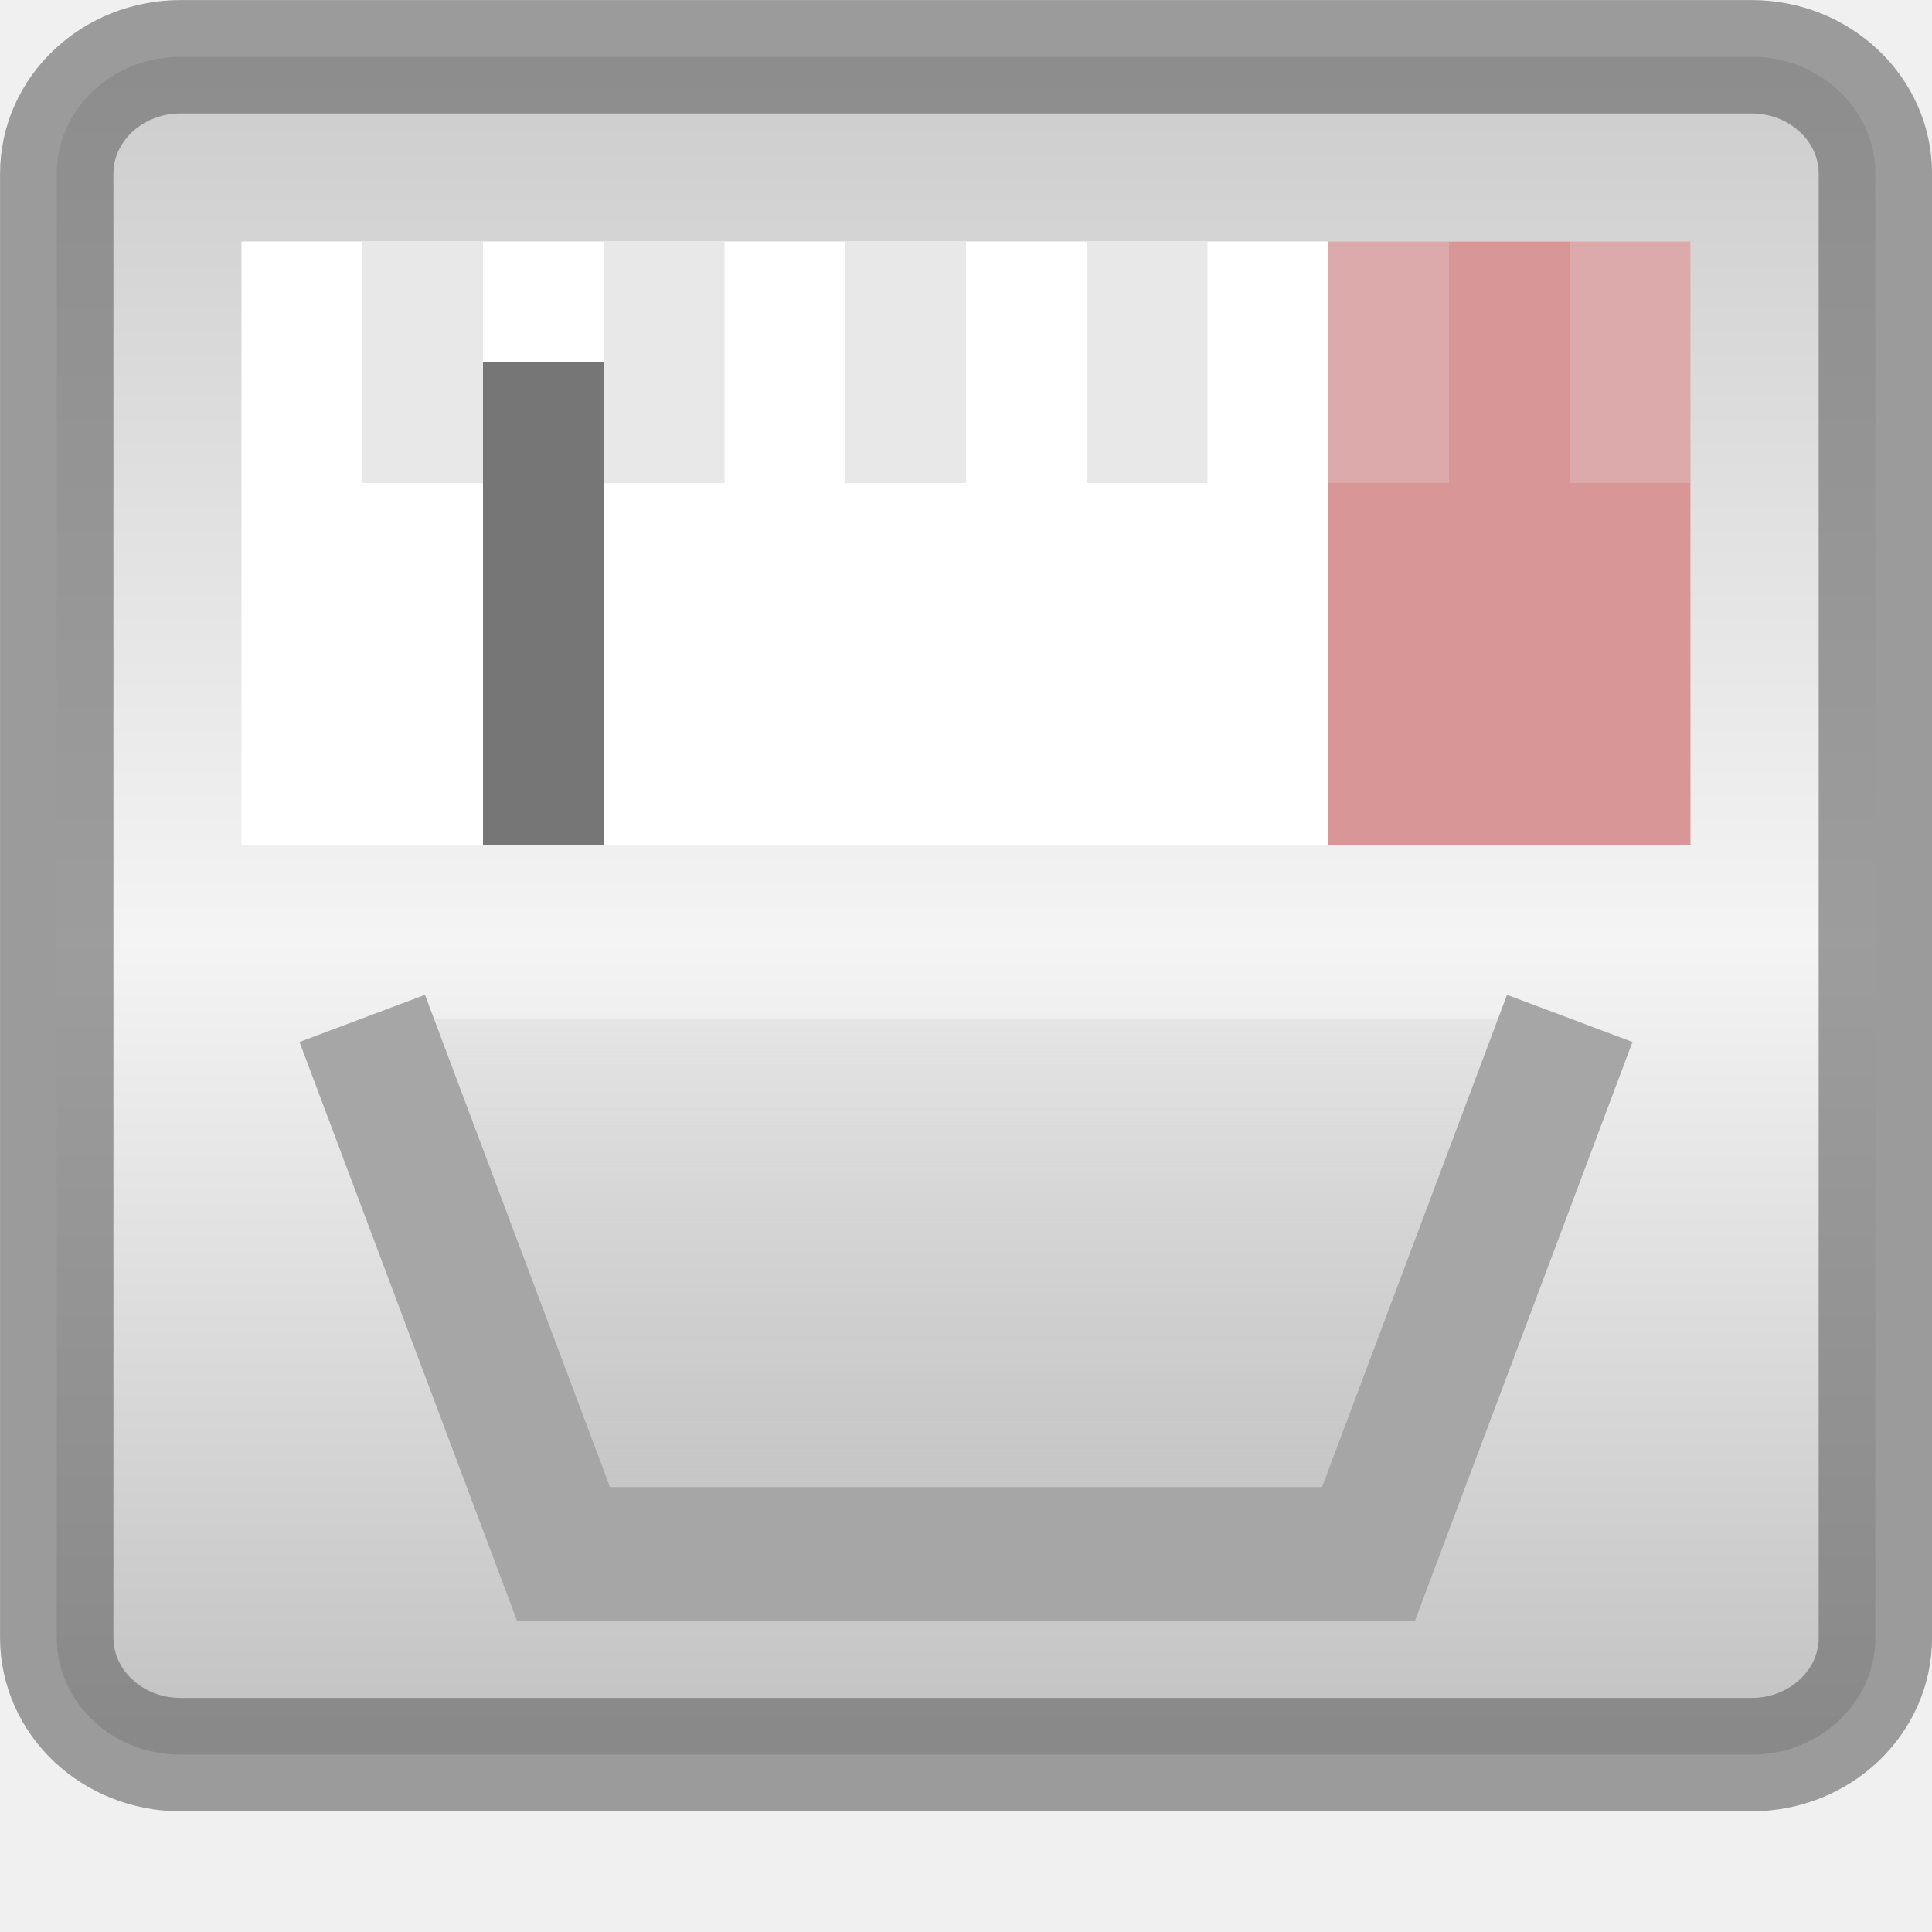
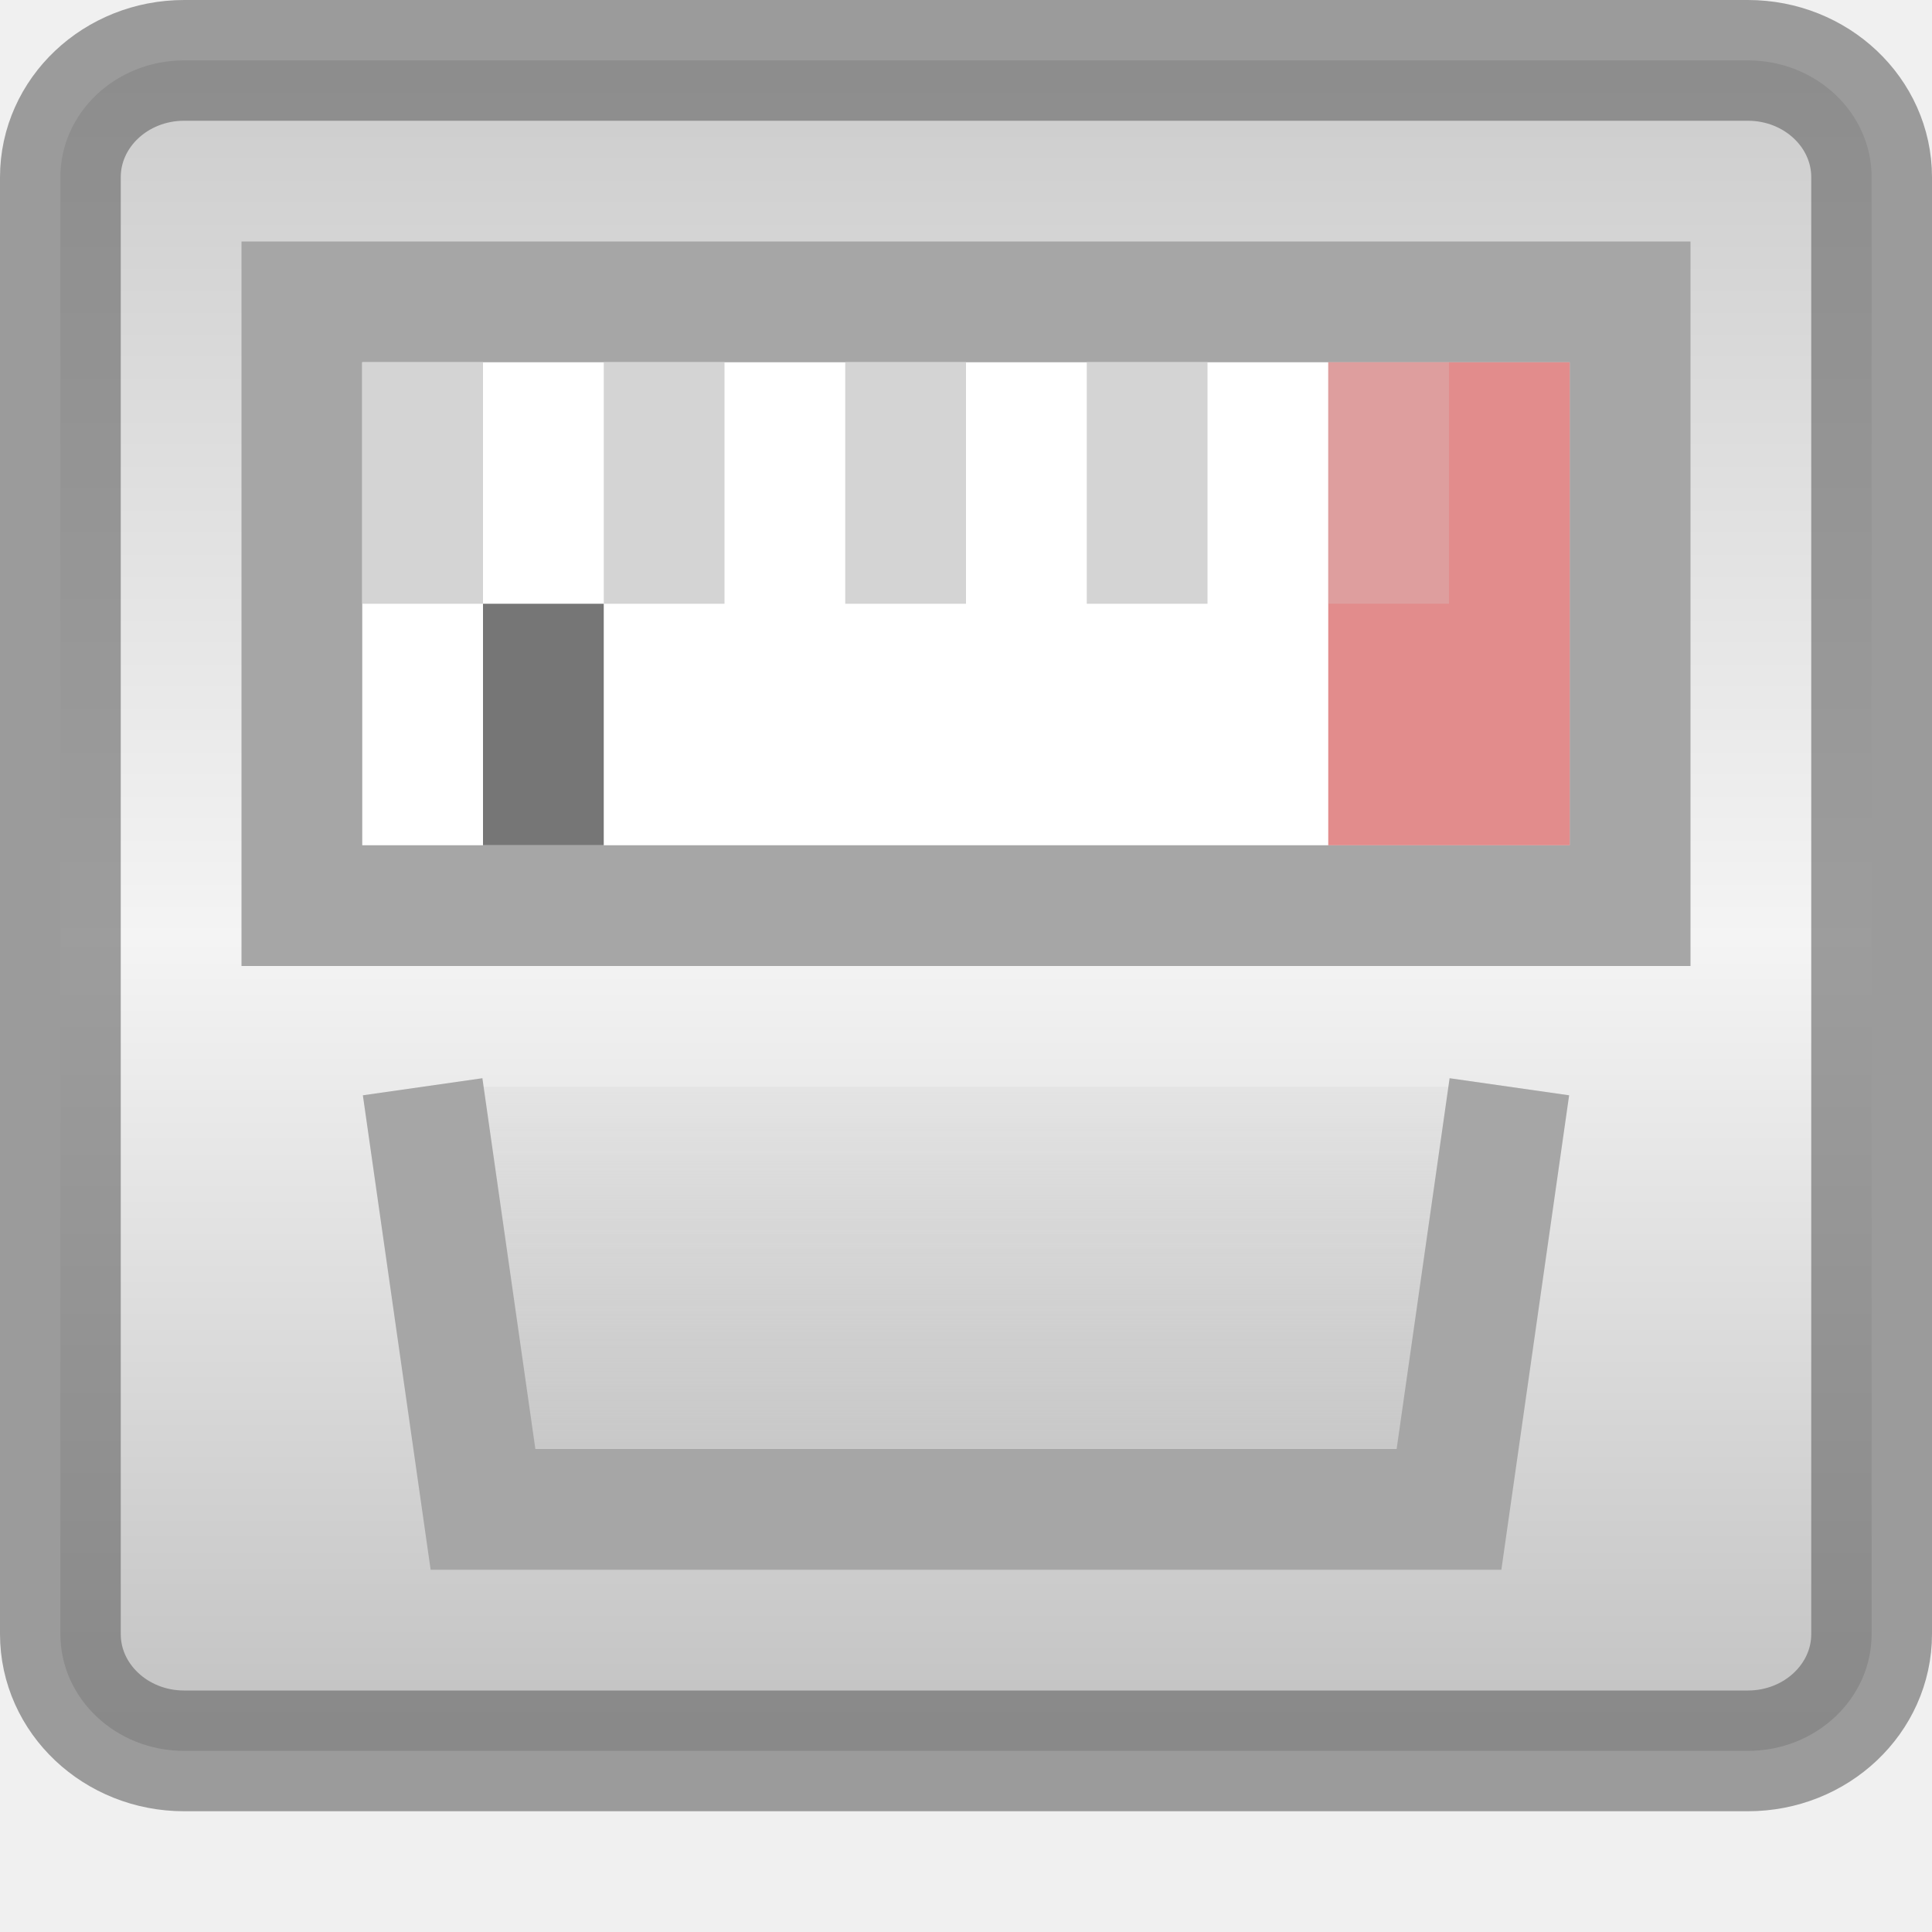
<svg xmlns="http://www.w3.org/2000/svg" xmlns:xlink="http://www.w3.org/1999/xlink" width="16" height="16" viewBox="0 0 16 16" id="svg2" version="1.1">
  <defs id="defs4">
    <linearGradient id="linearGradient859">
      <stop style="stop-color:#cccccc;stop-opacity:0.217" offset="0" id="stop853" />
      <stop id="stop857" offset="1" style="stop-color:#c1c1c1;stop-opacity:1" />
    </linearGradient>
    <linearGradient xlink:href="#linearGradient4251" id="linearGradient6948" gradientUnits="userSpaceOnUse" gradientTransform="matrix(0.1329168,0,0,0.1329167,-52.66002,-28.46917)" x1="304" y1="98" x2="368" y2="210" />
    <linearGradient id="linearGradient4251">
      <stop id="stop4259" offset="0" style="stop-color:#cccccc;stop-opacity:1" />
      <stop style="stop-color:#f4f4f4;stop-opacity:1" offset="0.52" id="stop6460" />
      <stop style="stop-color:#c1c1c1;stop-opacity:1" offset="1" id="stop4183" />
    </linearGradient>
    <linearGradient xlink:href="#linearGradient4140" id="linearGradient6944" gradientUnits="userSpaceOnUse" gradientTransform="matrix(0.1380952,0,0,0.1380953,-38.4,-13.26669)" x1="288" y1="106" x2="384" y2="202" />
    <linearGradient id="linearGradient4140">
      <stop id="stop4142" offset="0" style="stop-color:#f9c440;stop-opacity:1" />
      <stop style="stop-color:#fff394;stop-opacity:1" offset="0.502" id="stop5784" />
      <stop id="stop4144" offset="1" style="stop-color:#f9c440;stop-opacity:1" />
    </linearGradient>
-     <linearGradient xlink:href="#linearGradient4251" id="linearGradient841" x1="8" y1="0" x2="8" y2="15" gradientUnits="userSpaceOnUse" gradientTransform="matrix(0.9412917,0,0,0.9373778,0.4696664,0.4696662)" />
-     <linearGradient xlink:href="#linearGradient859" id="linearGradient851" x1="8" y1="8" x2="8" y2="13.582" gradientUnits="userSpaceOnUse" />
+     <linearGradient xlink:href="#linearGradient4251" id="linearGradient841" x1="8" y1="0" x2="8" y2="15" gradientUnits="userSpaceOnUse" gradientTransform="matrix(0.9375,0,0,0.9333333,0.5,0.5)" />
+     <linearGradient xlink:href="#linearGradient859" id="linearGradient851" x1="8" y1="8" x2="8" y2="13.582" gradientUnits="userSpaceOnUse" gradientTransform="matrix(1,0,0,0.7777778,0,2.777778)" />
  </defs>
-   <rect style="opacity:1;vector-effect:none;fill:url(#linearGradient841);fill-opacity:1;stroke:#646464;stroke-width:0.939;stroke-linecap:butt;stroke-linejoin:bevel;stroke-miterlimit:4;stroke-dasharray:none;stroke-dashoffset:0;stroke-opacity:0.608;paint-order:normal" id="rect831" width="15.061" height="14.061" x="0.47" y="0.47" rx="1.025" ry="0.968" />
-   <path style="fill:#ffffff;fill-opacity:1;stroke:none;stroke-width:1.118px;stroke-linecap:butt;stroke-linejoin:miter;stroke-opacity:1" d="M 2,3.25 V 7 H 14 V 2 H 2 Z" id="path843" />
-   <rect style="opacity:1;vector-effect:none;fill:#767676;fill-opacity:1;stroke:none;stroke-width:1.414;stroke-linecap:butt;stroke-linejoin:bevel;stroke-miterlimit:4;stroke-dasharray:8.485, 1.414;stroke-dashoffset:0;stroke-opacity:1;paint-order:normal" id="rect845" width="1" height="4" x="4" y="3" rx="0" ry="0" />
-   <rect style="opacity:1;vector-effect:none;fill:#b53737;fill-opacity:0.527;stroke:none;stroke-width:2.739;stroke-linecap:butt;stroke-linejoin:bevel;stroke-miterlimit:4;stroke-dasharray:16.432, 2.739;stroke-dashoffset:0;stroke-opacity:1;paint-order:normal" id="rect845-3" width="3" height="5" x="11" y="2" rx="0" ry="0" />
-   <path style="fill:url(#linearGradient851);stroke:#a6a6a6;stroke-width:1.11px;stroke-linecap:butt;stroke-linejoin:miter;stroke-opacity:1;fill-opacity:1" d="M 3,8.434 4.667,12.87 H 11.333 L 13,8.434" id="path862" />
-   <rect style="opacity:1;vector-effect:none;fill:#e8e8e8;fill-opacity:1;stroke:none;stroke-width:1;stroke-linecap:butt;stroke-linejoin:bevel;stroke-miterlimit:4;stroke-dasharray:6, 1;stroke-dashoffset:0;stroke-opacity:1;paint-order:normal" id="rect845-6" width="1" height="2" x="7" y="2" rx="0" ry="0" />
-   <rect style="opacity:1;vector-effect:none;fill:#e8e8e8;fill-opacity:1;stroke:none;stroke-width:1;stroke-linecap:butt;stroke-linejoin:bevel;stroke-miterlimit:4;stroke-dasharray:6, 1;stroke-dashoffset:0;stroke-opacity:1;paint-order:normal" id="rect845-6-7" width="1" height="2" x="9" y="2" rx="0" ry="0" />
-   <rect style="opacity:1;vector-effect:none;fill:#e8e8e8;fill-opacity:1;stroke:none;stroke-width:1;stroke-linecap:butt;stroke-linejoin:bevel;stroke-miterlimit:4;stroke-dasharray:6, 1;stroke-dashoffset:0;stroke-opacity:1;paint-order:normal" id="rect845-6-5" width="1" height="2" x="5" y="2" rx="0" ry="0" />
-   <rect style="opacity:1;vector-effect:none;fill:#e8e8e8;fill-opacity:1;stroke:none;stroke-width:1;stroke-linecap:butt;stroke-linejoin:bevel;stroke-miterlimit:4;stroke-dasharray:6, 1;stroke-dashoffset:0;stroke-opacity:1;paint-order:normal" id="rect845-6-5-3" width="1" height="2" x="3" y="2" rx="0" ry="0" />
-   <rect style="opacity:1;vector-effect:none;fill:#e8e8e8;fill-opacity:0.253;stroke:none;stroke-width:1;stroke-linecap:butt;stroke-linejoin:bevel;stroke-miterlimit:4;stroke-dasharray:6, 1;stroke-dashoffset:0;stroke-opacity:1;paint-order:normal" id="rect845-6-5-5" width="1" height="2" x="11" y="2" rx="0" ry="0" />
-   <rect style="opacity:1;vector-effect:none;fill:#e8e8e8;fill-opacity:0.253;stroke:none;stroke-width:1;stroke-linecap:butt;stroke-linejoin:bevel;stroke-miterlimit:4;stroke-dasharray:6, 1;stroke-dashoffset:0;stroke-opacity:1;paint-order:normal" id="rect845-6-5-6" width="1" height="2" x="13" y="2" rx="0" ry="0" />
+   <rect style="opacity:1;vector-effect:none;fill:url(#linearGradient841);fill-opacity:1;stroke:#646464;stroke-width:1;stroke-linecap:butt;stroke-linejoin:bevel;stroke-miterlimit:4;stroke-dasharray:none;stroke-dashoffset:0;stroke-opacity:0.608;paint-order:normal" id="rect831" width="15" height="14" x="0.5" y="0.5" rx="1.025" ry="0.968" />
+   <path style="fill:#ffffff;fill-opacity:1;stroke:#a6a6a6;stroke-width:1;stroke-linecap:butt;stroke-linejoin:miter;stroke-miterlimit:4;stroke-dasharray:none;stroke-opacity:1" d="M 2.5,3.75 V 7.5 h 11 V 2.5 h -11 z" id="path843" />
+   <rect style="opacity:1;vector-effect:none;fill:#767676;fill-opacity:1;stroke:none;stroke-width:1.414;stroke-linecap:butt;stroke-linejoin:bevel;stroke-miterlimit:4;stroke-dasharray:8.485, 1.414;stroke-dashoffset:0;stroke-opacity:1;paint-order:normal" id="rect845" width="1" height="2" x="4" y="5" rx="0" ry="0" />
+   <rect style="opacity:1;vector-effect:none;fill:#c82828;fill-opacity:0.533;stroke:none;stroke-width:2.739;stroke-linecap:butt;stroke-linejoin:bevel;stroke-miterlimit:4;stroke-dasharray:16.432, 2.739;stroke-dashoffset:0;stroke-opacity:1;paint-order:normal" id="rect845-3" width="2" height="4" x="11" y="3" rx="0" ry="0" />
+   <path style="fill:url(#linearGradient851);fill-opacity:1;stroke:#a6a6a6;stroke-width:1;stroke-linecap:butt;stroke-linejoin:miter;stroke-miterlimit:4;stroke-dasharray:none;stroke-opacity:1" d="M 3.5,9 4,12.5 h 8 L 12.5,9" id="path862" />
+   <rect style="opacity:1;vector-effect:none;fill:#d4d4d4;fill-opacity:1;stroke:none;stroke-width:1;stroke-linecap:butt;stroke-linejoin:bevel;stroke-miterlimit:4;stroke-dasharray:6, 1;stroke-dashoffset:0;stroke-opacity:1;paint-order:normal" id="rect845-6" width="1" height="2" x="7" y="3" rx="0" ry="0" />
+   <rect style="opacity:1;vector-effect:none;fill:#d4d4d4;fill-opacity:1;stroke:none;stroke-width:1;stroke-linecap:butt;stroke-linejoin:bevel;stroke-miterlimit:4;stroke-dasharray:6, 1;stroke-dashoffset:0;stroke-opacity:1;paint-order:normal" id="rect845-6-7" width="1" height="2" x="9" y="3" rx="0" ry="0" />
+   <rect style="opacity:1;vector-effect:none;fill:#d4d4d4;fill-opacity:1;stroke:none;stroke-width:1;stroke-linecap:butt;stroke-linejoin:bevel;stroke-miterlimit:4;stroke-dasharray:6, 1;stroke-dashoffset:0;stroke-opacity:1;paint-order:normal" id="rect845-6-5" width="1" height="2" x="5" y="3" rx="0" ry="0" />
+   <rect style="opacity:1;vector-effect:none;fill:#d4d4d4;fill-opacity:1;stroke:none;stroke-width:1;stroke-linecap:butt;stroke-linejoin:bevel;stroke-miterlimit:4;stroke-dasharray:6, 1;stroke-dashoffset:0;stroke-opacity:1;paint-order:normal" id="rect845-6-5-3" width="1" height="2" x="3" y="3" rx="0" ry="0" />
+   <rect style="opacity:1;vector-effect:none;fill:#d4d4d4;fill-opacity:0.253;stroke:none;stroke-width:1;stroke-linecap:butt;stroke-linejoin:bevel;stroke-miterlimit:4;stroke-dasharray:6, 1;stroke-dashoffset:0;stroke-opacity:1;paint-order:normal" id="rect845-6-5-5" width="1" height="2" x="11" y="3" rx="0" ry="0" />
</svg>
